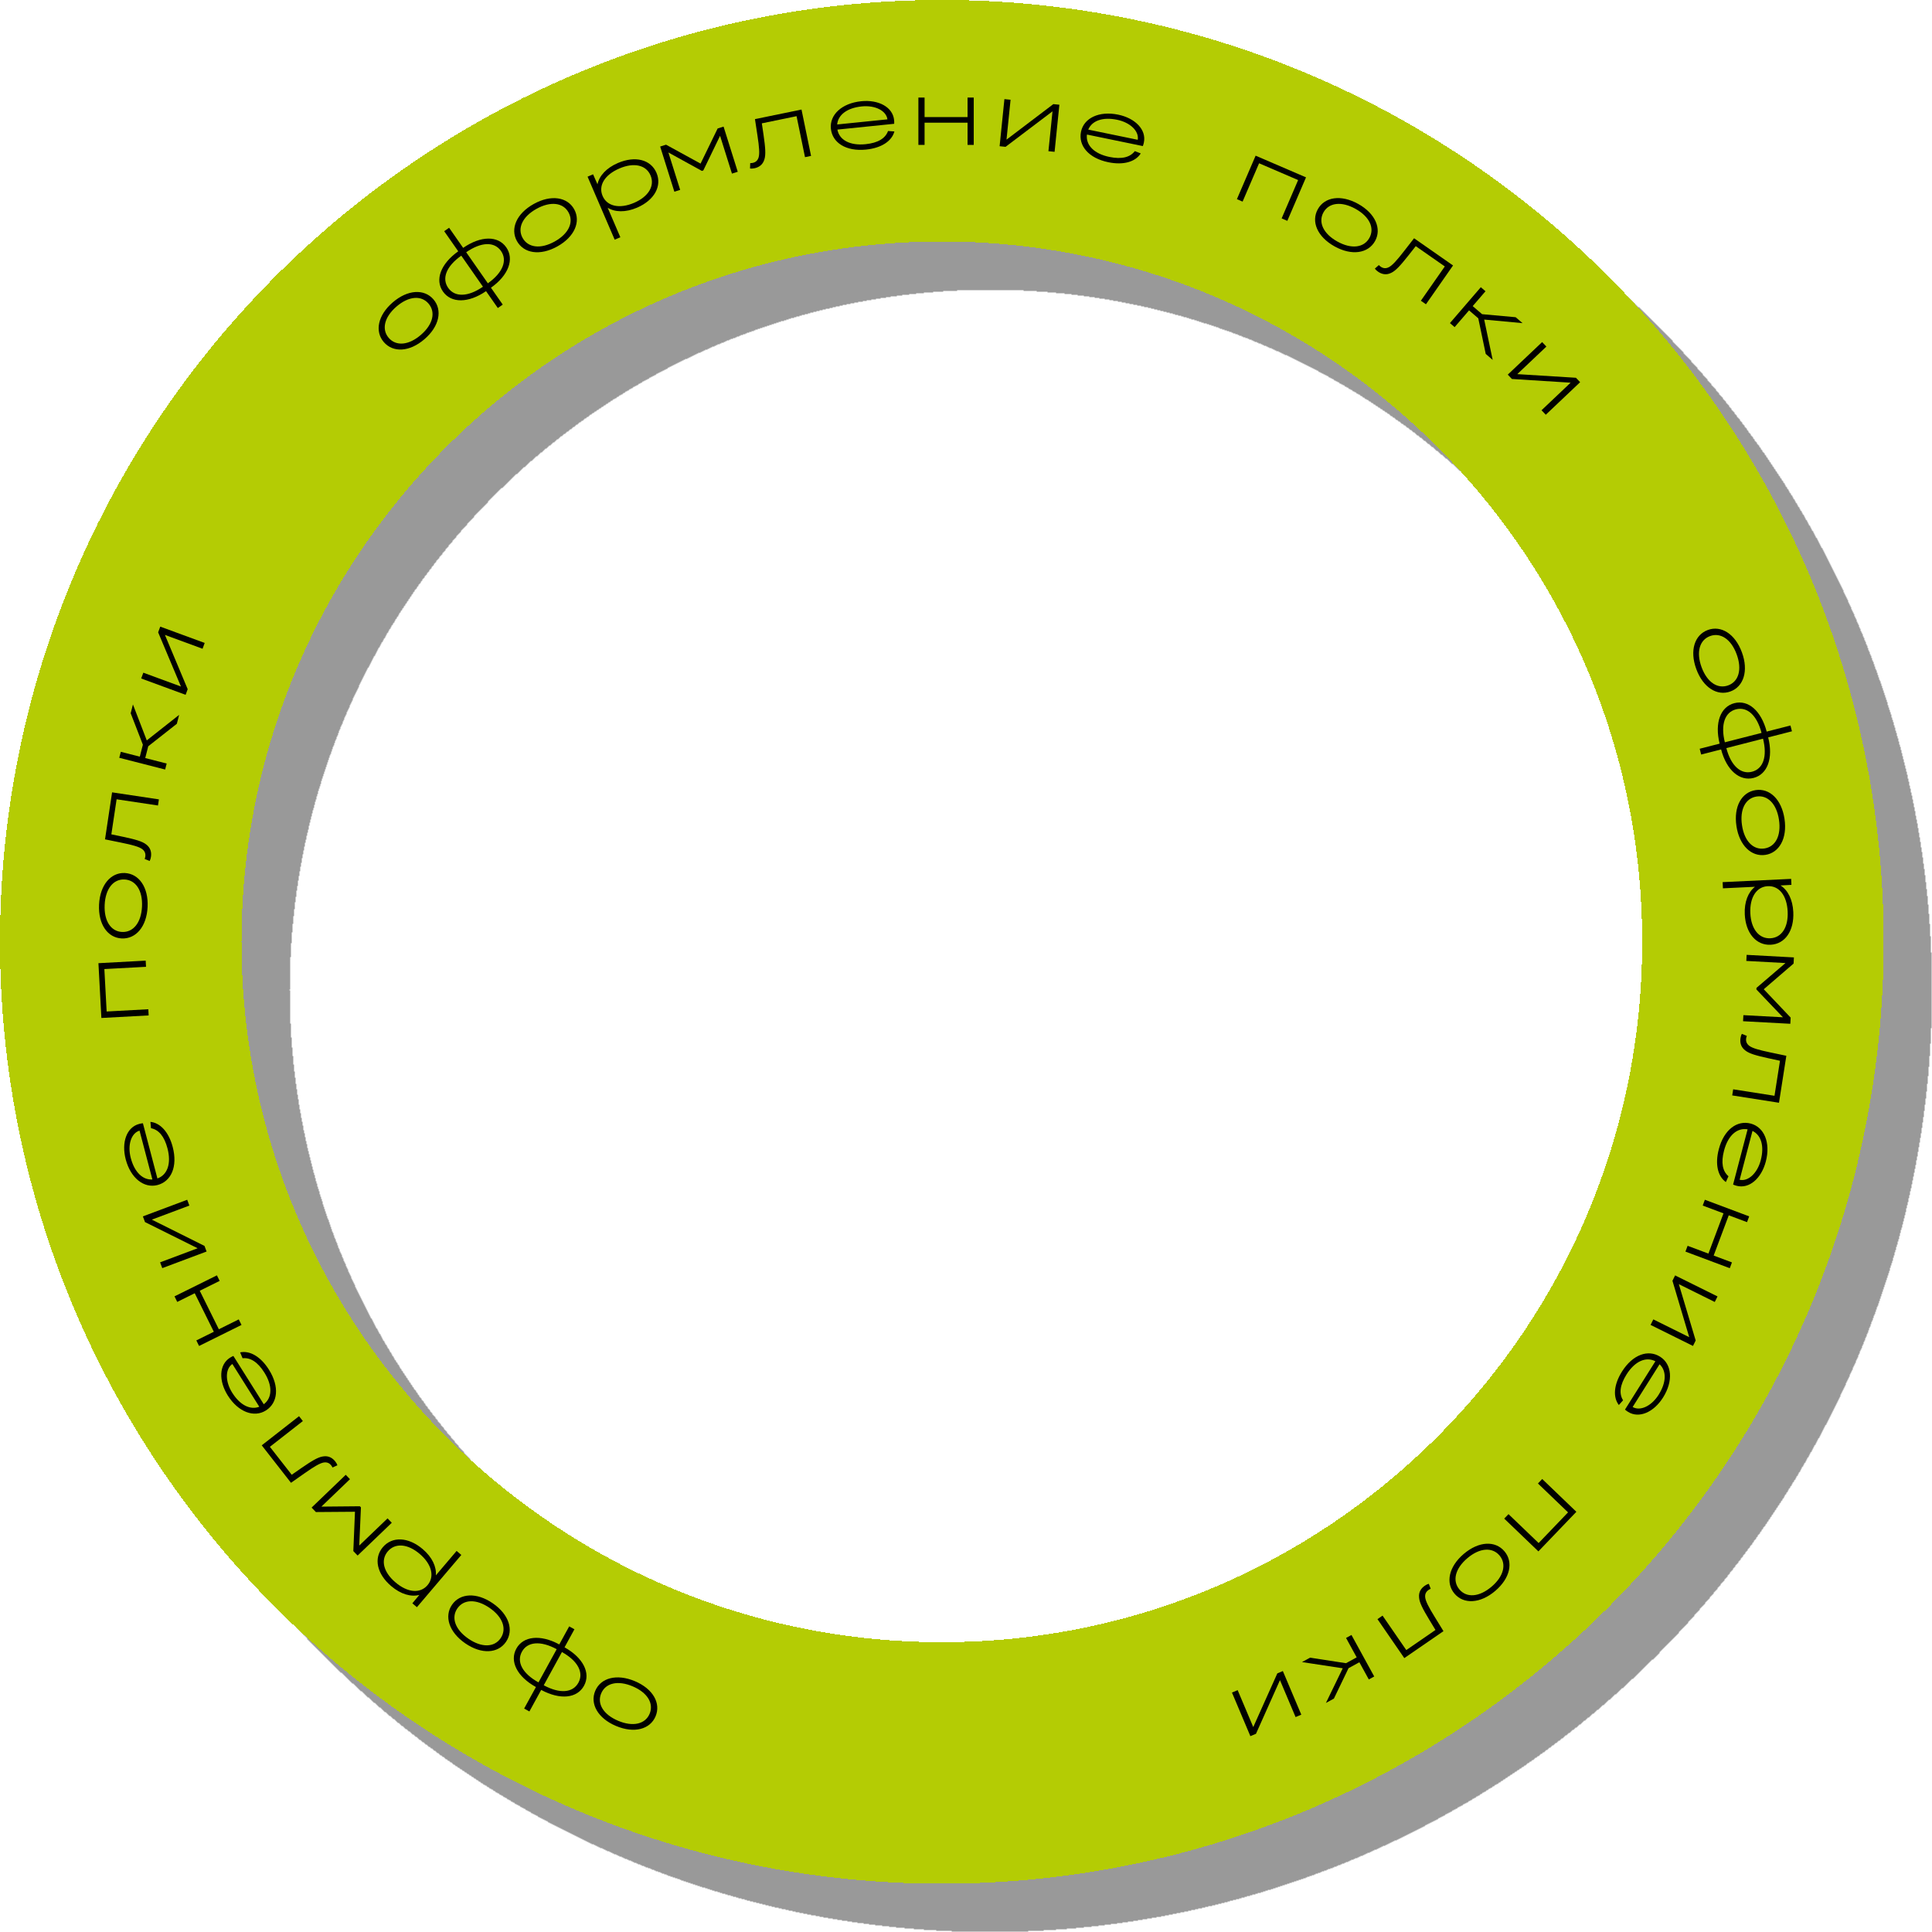
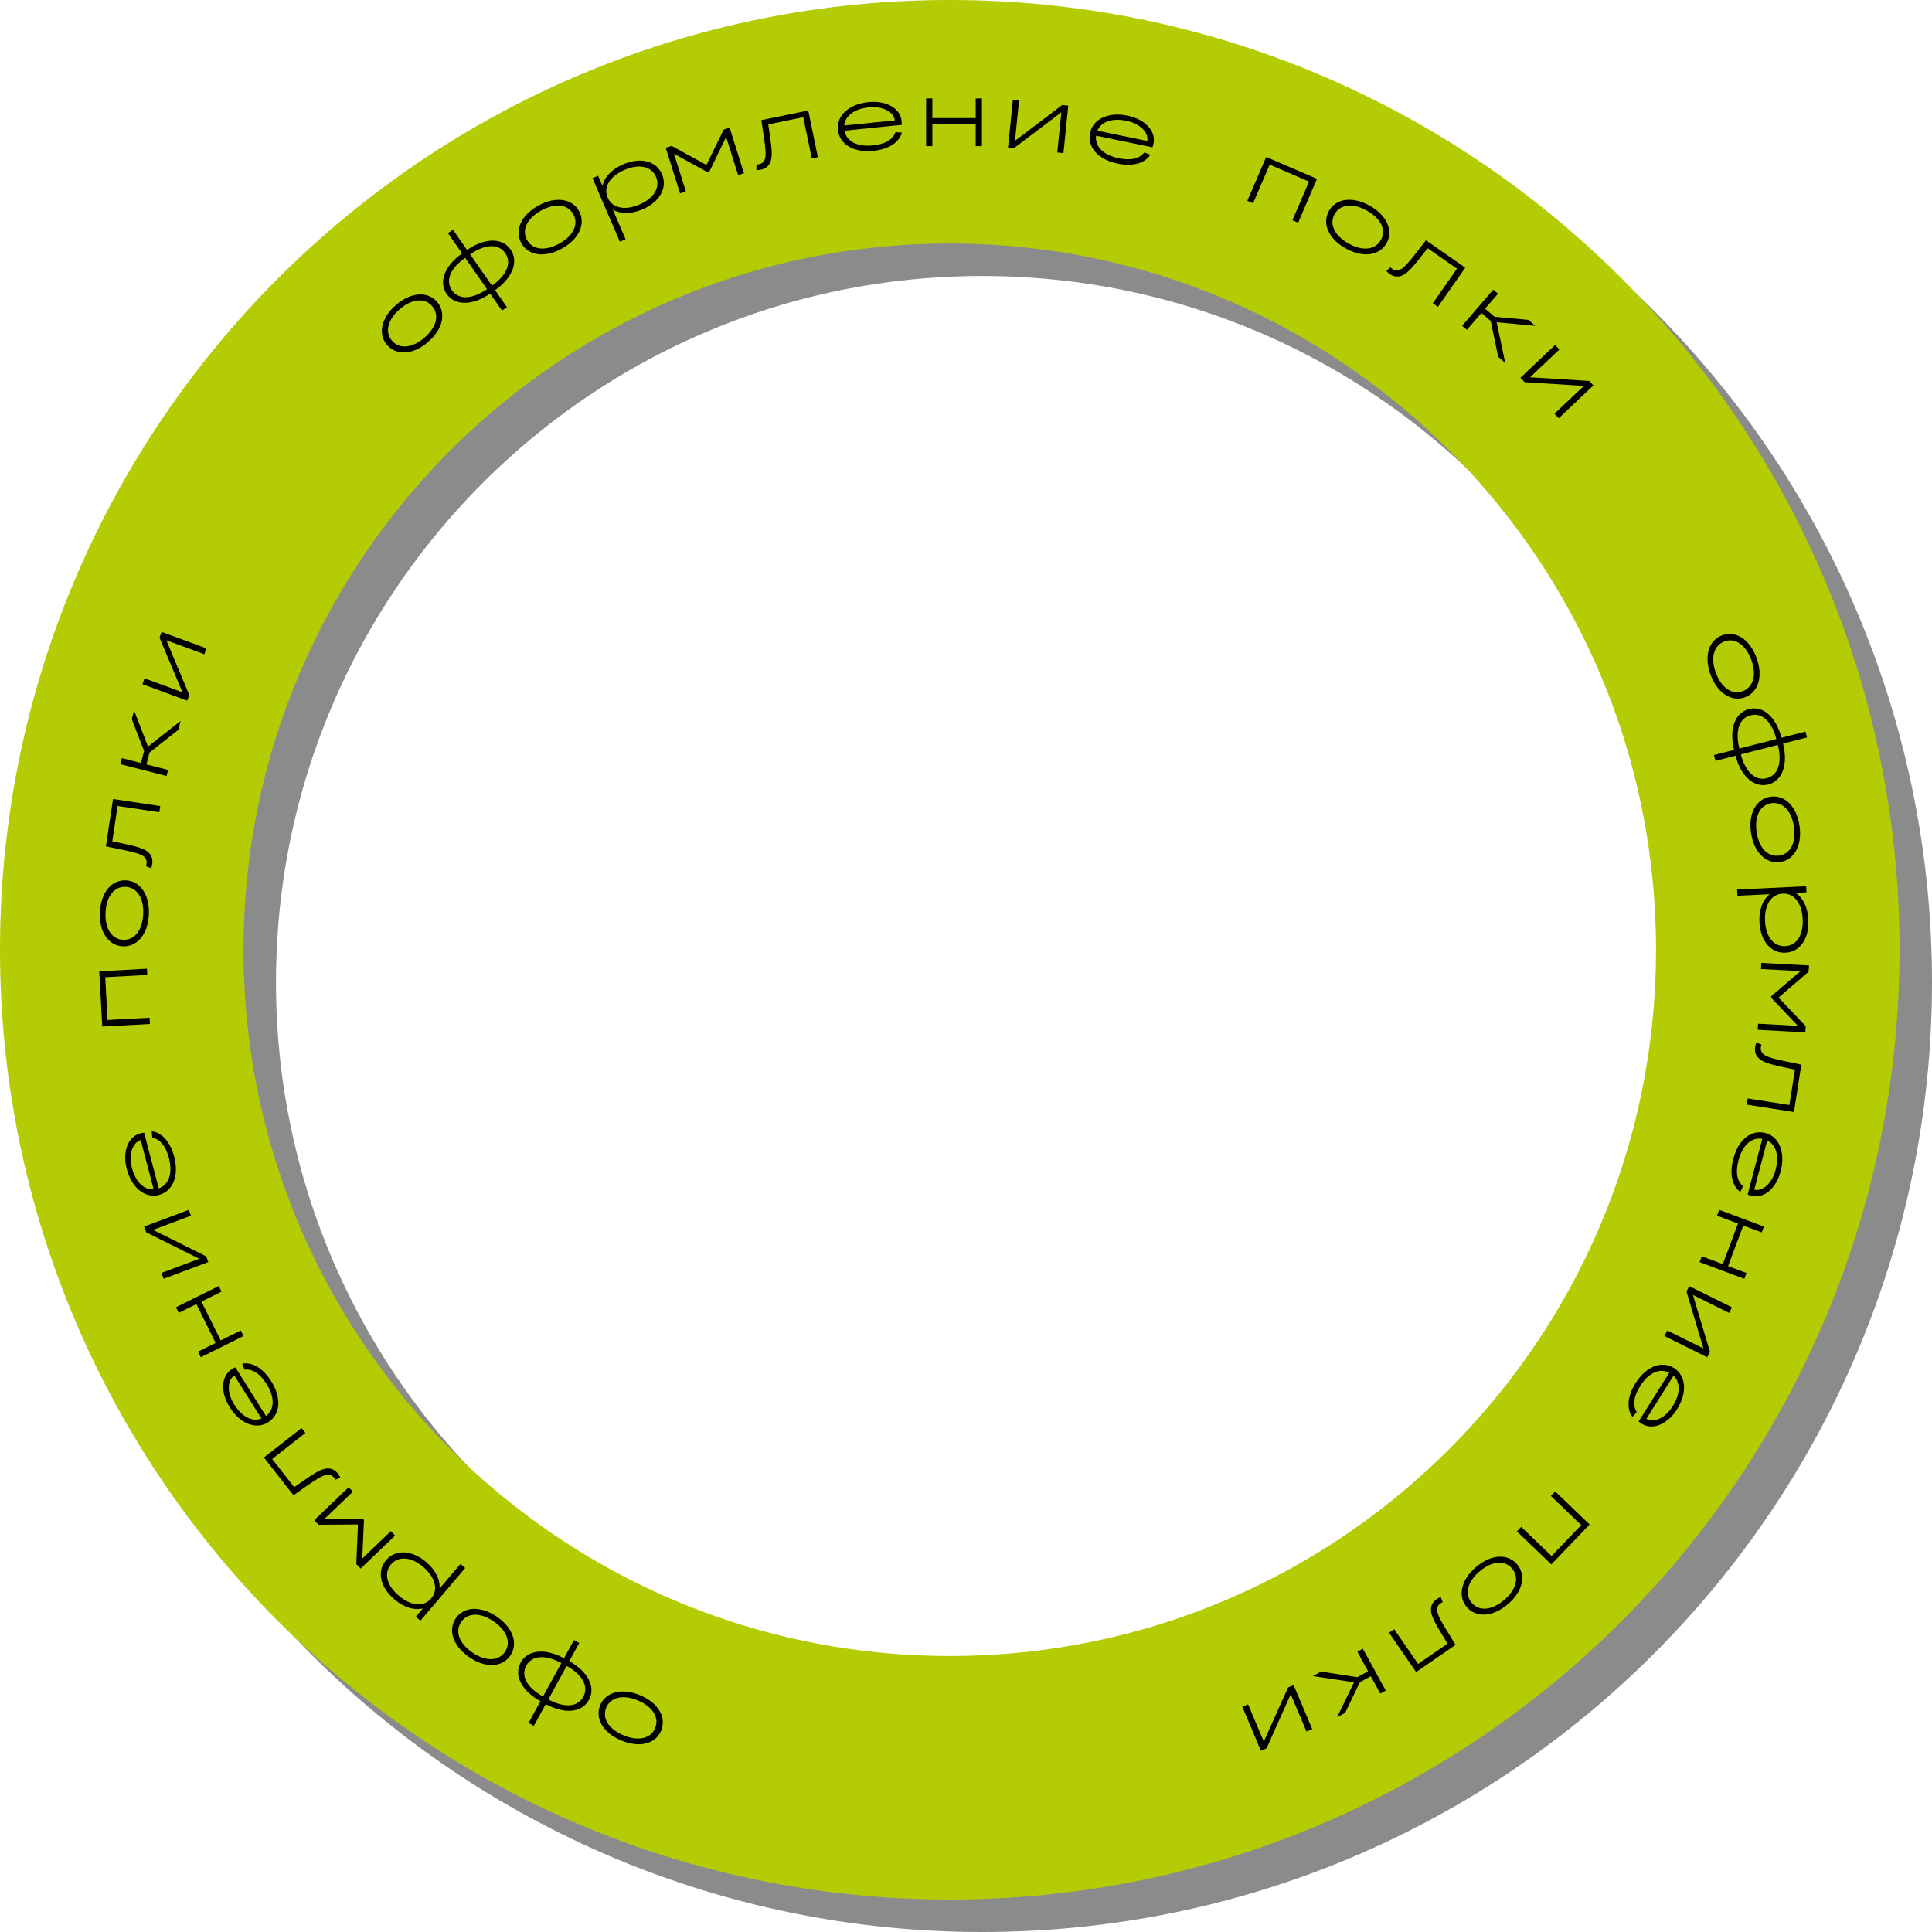
- <svg xmlns="http://www.w3.org/2000/svg" width="120" height="120" viewBox="0 0 120 120" fill="none">
-   <g filter="url(#filter0_d_18_1428)">
-     <circle cx="58.5" cy="58.5" r="51" transform="matrix(-1 0 0 1 117 -0.000244141)" stroke="#B4CC04" stroke-width="15" shape-rendering="crispEdges" />
-   </g>
+ <svg xmlns="http://www.w3.org/2000/svg" width="119" height="119" viewBox="0 0 119 119" fill="none">
+   <circle cx="58.5" cy="58.5" r="51" transform="matrix(-1 0 0 1 119 1.99976)" stroke="#8B8B8B" stroke-width="15" />
+   <circle cx="58.5" cy="58.5" r="51" transform="matrix(-1 0 0 1 117 -0.000244141)" stroke="#B4CC04" stroke-width="15" />
  <path d="M39.433 104.421C40.572 104.902 41.059 105.799 40.718 106.606C40.379 107.407 39.397 107.682 38.258 107.201C37.131 106.725 36.632 105.824 36.971 105.022C37.312 104.215 38.306 103.945 39.433 104.421ZM40.348 106.449C40.619 105.808 40.221 105.132 39.297 104.742C38.369 104.349 37.612 104.538 37.341 105.179C37.072 105.814 37.465 106.488 38.394 106.881C39.317 107.271 40.079 107.085 40.348 106.449Z" fill="black" />
  <path d="M35.679 101.197L35.065 102.318C36.232 102.971 36.701 103.926 36.274 104.705C35.844 105.489 34.793 105.597 33.614 104.964L32.882 106.301L32.555 106.122L33.288 104.785C32.117 104.137 31.64 103.185 32.07 102.401C32.497 101.622 33.562 101.501 34.738 102.139L35.353 101.018L35.679 101.197ZM35.927 104.514C36.267 103.894 35.9 103.166 34.903 102.612L33.773 104.675C34.775 105.217 35.581 105.146 35.927 104.514ZM34.577 102.434C33.569 101.888 32.758 101.97 32.417 102.591C32.071 103.222 32.444 103.94 33.446 104.496L34.577 102.434Z" fill="black" />
  <path d="M30.607 99.583C31.625 100.284 31.922 101.261 31.425 101.982C30.932 102.699 29.914 102.77 28.896 102.069C27.888 101.375 27.581 100.392 28.075 99.675C28.571 98.954 29.599 98.889 30.607 99.583ZM31.094 101.754C31.489 101.181 31.235 100.438 30.41 99.87C29.58 99.299 28.8 99.33 28.406 99.903C28.014 100.472 28.263 101.211 29.093 101.783C29.919 102.351 30.703 102.323 31.094 101.754Z" fill="black" />
  <path d="M28.654 96.58L25.895 99.826L25.612 99.585L26.046 99.064C25.529 99.2 24.893 99.022 24.299 98.516C23.408 97.759 23.197 96.784 23.779 96.098C24.358 95.417 25.362 95.459 26.254 96.217C26.848 96.722 27.118 97.322 27.071 97.849L28.361 96.331L28.654 96.58ZM26.555 98.457C27.009 97.922 26.819 97.154 26.065 96.513C25.32 95.88 24.541 95.824 24.086 96.359C23.627 96.898 23.816 97.649 24.561 98.282C25.315 98.924 26.096 98.996 26.555 98.457Z" fill="black" />
  <path d="M24.334 94.582L22.212 96.618L21.946 96.341L22.048 93.898L19.62 93.916L19.354 93.639L21.475 91.603L21.737 91.876L19.962 93.579L22.352 93.557L22.418 93.626L22.314 95.996L24.072 94.309L24.334 94.582Z" fill="black" />
  <path d="M20.823 90.773C20.886 90.854 20.932 90.932 20.956 91.012L20.653 91.15C20.633 91.105 20.601 91.054 20.575 91.021C20.464 90.879 20.315 90.805 20.105 90.839C19.87 90.879 19.51 91.091 18.925 91.502L18.074 92.099L16.257 89.772L18.574 87.962L18.81 88.265L16.763 89.865L18.119 91.6L18.721 91.182C19.375 90.732 19.753 90.505 20.062 90.462C20.424 90.4 20.668 90.575 20.823 90.773Z" fill="black" />
  <path d="M16.703 85.071C17.374 86.137 17.255 87.141 16.513 87.608C15.782 88.068 14.797 87.709 14.149 86.678C13.573 85.764 13.602 84.761 14.287 84.329C14.343 84.294 14.428 84.248 14.495 84.22L16.383 87.221C16.908 86.827 16.943 86.082 16.419 85.25C16.006 84.594 15.55 84.308 15.067 84.363L14.915 83.998C15.518 83.874 16.192 84.258 16.703 85.071ZM16.105 87.376L14.433 84.72C13.986 85.022 13.976 85.795 14.423 86.505C14.915 87.287 15.551 87.589 16.105 87.376Z" fill="black" />
  <path d="M15 82.294L12.365 83.6L12.195 83.256L13.281 82.718L12.095 80.325L11.009 80.864L10.839 80.519L13.473 79.214L13.643 79.558L12.407 80.171L13.593 82.563L14.829 81.95L15 82.294Z" fill="black" />
  <path d="M12.832 77.734L10.079 78.766L9.944 78.406L12.275 77.532L9.007 75.906L8.874 75.552L11.627 74.52L11.762 74.88L9.43 75.754L12.701 77.386L12.832 77.734Z" fill="black" />
  <path d="M10.727 71.24C11.047 72.459 10.632 73.381 9.785 73.604C8.949 73.823 8.118 73.186 7.808 72.008C7.534 70.963 7.861 70.015 8.645 69.809C8.709 69.792 8.803 69.773 8.876 69.767L9.777 73.196C10.396 72.978 10.652 72.278 10.402 71.326C10.206 70.577 9.856 70.167 9.379 70.075L9.343 69.681C9.955 69.743 10.483 70.312 10.727 71.24ZM9.465 73.26L8.667 70.225C8.15 70.379 7.908 71.113 8.122 71.925C8.357 72.819 8.873 73.297 9.465 73.26Z" fill="black" />
  <path d="M9.233 63.07L6.297 63.228L6.114 59.825L9.049 59.667L9.07 60.05L6.482 60.19L6.624 62.826L9.212 62.686L9.233 63.07Z" fill="black" />
  <path d="M9.168 56.328C9.109 57.563 8.435 58.33 7.56 58.288C6.691 58.247 6.094 57.419 6.153 56.185C6.211 54.962 6.885 54.183 7.754 54.225C8.629 54.266 9.226 55.106 9.168 56.328ZM7.58 57.886C8.275 57.919 8.772 57.312 8.82 56.312C8.868 55.305 8.43 54.659 7.735 54.626C7.046 54.593 6.548 55.194 6.501 56.201C6.453 57.202 6.89 57.854 7.58 57.886Z" fill="black" />
  <path d="M9.376 53.217C9.361 53.318 9.335 53.405 9.294 53.478L8.985 53.352C9.004 53.307 9.019 53.248 9.025 53.207C9.052 53.029 9.003 52.87 8.835 52.741C8.644 52.597 8.242 52.483 7.542 52.341L6.523 52.133L6.962 49.214L9.869 49.651L9.812 50.031L7.243 49.645L6.916 51.822L7.633 51.972C8.41 52.138 8.835 52.256 9.079 52.45C9.373 52.671 9.413 52.968 9.376 53.217Z" fill="black" />
  <path d="M10.984 44.955L9.208 46.352L9.021 47.084L10.352 47.425L10.257 47.797L7.408 47.068L7.504 46.696L8.684 46.998L8.874 46.254L8.117 44.301L8.257 43.755L9.116 45.987L11.126 44.403L10.984 44.955Z" fill="black" />
  <path d="M11.529 43.156L8.77 42.142L8.902 41.782L11.239 42.641L9.823 39.276L9.954 38.921L12.713 39.935L12.581 40.295L10.244 39.436L11.658 42.807L11.529 43.156Z" fill="black" />
  <path d="M26.366 21.066C25.43 21.873 24.41 21.911 23.838 21.247C23.271 20.588 23.46 19.585 24.397 18.779C25.325 17.98 26.353 17.934 26.921 18.593C27.493 19.257 27.294 20.268 26.366 21.066ZM24.143 20.985C24.597 21.513 25.38 21.456 26.139 20.802C26.903 20.145 27.07 19.383 26.616 18.856C26.166 18.333 25.388 18.385 24.624 19.043C23.865 19.697 23.693 20.462 24.143 20.985Z" fill="black" />
  <path d="M30.921 19.132L30.189 18.084C29.085 18.84 28.022 18.836 27.513 18.108C27.002 17.375 27.372 16.385 28.462 15.609L27.59 14.36L27.895 14.147L28.767 15.396C29.868 14.636 30.933 14.631 31.445 15.364C31.953 16.093 31.588 17.101 30.494 17.871L31.226 18.919L30.921 19.132ZM27.838 17.881C28.243 18.462 29.059 18.456 29.997 17.809L28.651 15.88C27.72 16.537 27.426 17.291 27.838 17.881ZM30.302 17.596C31.238 16.935 31.525 16.172 31.12 15.591C30.708 15.001 29.899 15.016 28.956 15.667L30.302 17.596Z" fill="black" />
  <path d="M34.62 15.305C33.54 15.906 32.533 15.739 32.107 14.973C31.684 14.213 32.072 13.269 33.153 12.668C34.222 12.073 35.239 12.235 35.662 12.995C36.088 13.761 35.69 14.71 34.62 15.305ZM32.459 14.777C32.797 15.386 33.575 15.488 34.451 15.001C35.332 14.511 35.649 13.799 35.311 13.191C34.975 12.588 34.203 12.482 33.322 12.972C32.446 13.459 32.123 14.175 32.459 14.777Z" fill="black" />
  <path d="M38.179 14.887L36.495 10.974L36.837 10.827L37.111 11.447C37.219 10.924 37.661 10.433 38.377 10.125C39.452 9.663 40.419 9.907 40.775 10.733C41.128 11.555 40.645 12.435 39.57 12.898C38.853 13.206 38.196 13.181 37.744 12.905L38.531 14.736L38.179 14.887ZM37.429 12.172C37.706 12.817 38.479 12.988 39.388 12.597C40.286 12.21 40.683 11.537 40.405 10.892C40.126 10.242 39.369 10.078 38.471 10.464C37.561 10.855 37.149 11.522 37.429 12.172Z" fill="black" />
  <path d="M41.886 11.907L41.004 9.102L41.37 8.987L43.513 10.162L44.575 7.979L44.942 7.864L45.823 10.669L45.463 10.782L44.725 8.435L43.684 10.586L43.593 10.615L41.515 9.47L42.246 11.793L41.886 11.907Z" fill="black" />
  <path d="M46.859 10.451C46.759 10.471 46.668 10.478 46.586 10.464L46.597 10.131C46.646 10.133 46.706 10.127 46.747 10.118C46.924 10.082 47.056 9.981 47.118 9.779C47.188 9.55 47.157 9.134 47.048 8.427L46.892 7.399L49.783 6.804L50.376 9.684L50 9.761L49.476 7.216L47.319 7.661L47.426 8.386C47.539 9.171 47.574 9.611 47.476 9.907C47.371 10.26 47.105 10.4 46.859 10.451Z" fill="black" />
  <path d="M53.797 9.29C52.544 9.418 51.697 8.865 51.608 7.993C51.521 7.134 52.28 6.411 53.491 6.288C54.566 6.178 55.452 6.649 55.534 7.455C55.541 7.52 55.545 7.617 55.54 7.689L52.012 8.049C52.132 8.694 52.784 9.056 53.763 8.956C54.533 8.878 54.993 8.595 55.157 8.138L55.552 8.165C55.396 8.76 54.752 9.193 53.797 9.29ZM51.998 7.731L55.12 7.413C55.047 6.877 54.36 6.525 53.524 6.61C52.605 6.704 52.052 7.14 51.998 7.731Z" fill="black" />
  <path d="M57.043 9V6.06H57.427V7.272L60.097 7.272V6.06H60.481V9H60.097V7.62L57.427 7.62V9H57.043Z" fill="black" />
  <path d="M62.088 9.082L62.386 6.157L62.768 6.196L62.516 8.673L65.424 6.467L65.8 6.505L65.502 9.43L65.12 9.391L65.373 6.914L62.458 9.12L62.088 9.082Z" fill="black" />
  <path d="M68.842 10.077C67.608 9.823 66.966 9.042 67.143 8.184C67.317 7.337 68.258 6.875 69.451 7.121C70.508 7.339 71.213 8.054 71.049 8.847C71.036 8.912 71.011 9.005 70.984 9.073L67.511 8.357C67.432 9.009 67.946 9.55 68.91 9.748C69.668 9.904 70.191 9.773 70.485 9.386L70.854 9.53C70.526 10.05 69.782 10.271 68.842 10.077ZM67.593 8.05L70.667 8.683C70.758 8.15 70.208 7.608 69.385 7.439C68.48 7.252 67.822 7.503 67.593 8.05Z" fill="black" />
  <path d="M76.827 12.37L77.989 9.669L81.119 11.016L79.958 13.717L79.605 13.565L80.629 11.184L78.204 10.141L77.18 12.522L76.827 12.37Z" fill="black" />
  <path d="M82.894 15.305C81.814 14.704 81.426 13.76 81.852 12.995C82.275 12.234 83.282 12.066 84.362 12.667C85.431 13.262 85.83 14.212 85.407 14.972C84.981 15.738 83.964 15.9 82.894 15.305ZM82.203 13.19C81.865 13.798 82.188 14.513 83.064 15.001C83.945 15.491 84.717 15.385 85.056 14.777C85.391 14.174 85.073 13.461 84.193 12.972C83.317 12.484 82.539 12.587 82.203 13.19Z" fill="black" />
  <path d="M85.592 16.873C85.508 16.815 85.441 16.753 85.394 16.684L85.644 16.463C85.676 16.5 85.722 16.54 85.757 16.564C85.904 16.667 86.068 16.694 86.258 16.599C86.472 16.492 86.753 16.184 87.191 15.619L87.83 14.799L90.251 16.488L88.568 18.899L88.253 18.679L89.74 16.549L87.934 15.289L87.481 15.865C86.988 16.487 86.693 16.815 86.411 16.947C86.083 17.113 85.799 17.017 85.592 16.873Z" fill="black" />
  <path d="M92.281 21.982L91.818 19.77L91.246 19.277L90.349 20.318L90.058 20.067L91.976 17.839L92.267 18.09L91.472 19.013L92.055 19.514L94.141 19.703L94.568 20.071L92.186 19.849L92.713 22.354L92.281 21.982Z" fill="black" />
  <path d="M93.65 23.269L95.785 21.247L96.049 21.526L94.241 23.238L97.885 23.464L98.145 23.738L96.011 25.76L95.747 25.482L97.554 23.769L93.906 23.539L93.65 23.269Z" fill="black" />
  <path d="M105.361 41.56C104.934 40.4 105.256 39.431 106.078 39.129C106.895 38.829 107.767 39.359 108.193 40.519C108.616 41.668 108.298 42.647 107.482 42.947C106.659 43.25 105.783 42.709 105.361 41.56ZM106.217 39.507C105.564 39.747 105.342 40.499 105.687 41.44C106.035 42.386 106.69 42.81 107.343 42.57C107.991 42.332 108.215 41.585 107.867 40.639C107.521 39.698 106.864 39.269 106.217 39.507Z" fill="black" />
  <path d="M105.571 46.506L106.809 46.189C106.488 44.89 106.865 43.895 107.726 43.675C108.592 43.453 109.389 44.147 109.732 45.44L111.209 45.062L111.301 45.422L109.825 45.8C110.151 47.098 109.781 48.097 108.915 48.319C108.055 48.539 107.239 47.844 106.901 46.549L105.663 46.866L105.571 46.506ZM107.824 44.058C107.138 44.234 106.857 45 107.134 46.105L109.413 45.522C109.124 44.419 108.521 43.88 107.824 44.058ZM107.226 46.466C107.517 47.575 108.131 48.111 108.817 47.935C109.514 47.757 109.783 46.994 109.505 45.882L107.226 46.466Z" fill="black" />
  <path d="M107.854 51.311C107.671 50.089 108.181 49.205 109.047 49.075C109.908 48.946 110.655 49.64 110.839 50.863C111.021 52.073 110.512 52.969 109.652 53.098C108.786 53.228 108.036 52.522 107.854 51.311ZM109.107 49.473C108.419 49.576 108.05 50.269 108.199 51.26C108.348 52.256 108.904 52.804 109.592 52.7C110.274 52.598 110.645 51.911 110.495 50.914C110.346 49.924 109.789 49.37 109.107 49.473Z" fill="black" />
  <path d="M106.996 54.791L111.251 54.589L111.269 54.96L110.592 54.998C111.044 55.283 111.348 55.869 111.385 56.648C111.441 57.817 110.873 58.637 109.974 58.68C109.081 58.722 108.426 57.961 108.371 56.792C108.334 56.013 108.587 55.406 109.004 55.08L107.014 55.175L106.996 54.791ZM109.801 55.042C109.1 55.075 108.669 55.739 108.716 56.727C108.763 57.704 109.254 58.312 109.955 58.278C110.662 58.245 111.082 57.594 111.035 56.617C110.988 55.628 110.508 55.008 109.801 55.042Z" fill="black" />
  <path d="M108.487 59.308L111.423 59.467L111.402 59.85L109.55 61.444L111.221 63.205L111.2 63.589L108.265 63.43L108.285 63.053L110.741 63.185L109.092 61.456L109.097 61.36L110.899 59.817L108.467 59.685L108.487 59.308Z" fill="black" />
  <path d="M108.107 64.475C108.123 64.374 108.149 64.287 108.191 64.215L108.499 64.342C108.479 64.388 108.464 64.446 108.458 64.488C108.43 64.665 108.478 64.825 108.646 64.954C108.835 65.1 109.236 65.217 109.936 65.363L110.953 65.577L110.496 68.494L107.591 68.038L107.651 67.659L110.217 68.061L110.558 65.886L109.842 65.731C109.067 65.561 108.642 65.44 108.4 65.244C108.107 65.022 108.068 64.724 108.107 64.475Z" fill="black" />
  <path d="M106.758 71.381C107.078 70.162 107.893 69.564 108.74 69.787C109.576 70.006 109.986 70.97 109.677 72.148C109.402 73.193 108.65 73.858 107.867 73.652C107.803 73.635 107.712 73.605 107.645 73.575L108.547 70.145C107.9 70.031 107.333 70.515 107.083 71.466C106.886 72.215 106.989 72.745 107.359 73.059L107.196 73.419C106.694 73.064 106.514 72.309 106.758 71.381ZM108.85 70.243L108.052 73.278C108.579 73.398 109.15 72.878 109.363 72.066C109.598 71.172 109.384 70.502 108.85 70.243Z" fill="black" />
  <path d="M105.892 74.519L108.645 75.551L108.511 75.91L107.376 75.485L106.439 77.985L107.574 78.411L107.439 78.77L104.686 77.739L104.821 77.379L106.113 77.863L107.05 75.363L105.758 74.879L105.892 74.519Z" fill="black" />
  <path d="M104.044 79.218L106.678 80.524L106.507 80.868L104.276 79.762L105.322 83.26L105.154 83.599L102.52 82.293L102.69 81.949L104.921 83.055L103.879 79.552L104.044 79.218Z" fill="black" />
  <path d="M100.742 85.193C101.413 84.127 102.37 83.8 103.111 84.267C103.843 84.727 103.945 85.77 103.296 86.801C102.721 87.715 101.805 88.124 101.119 87.692C101.063 87.657 100.985 87.601 100.931 87.552L102.819 84.551C102.237 84.248 101.55 84.54 101.026 85.372C100.614 86.027 100.553 86.563 100.812 86.974L100.549 87.269C100.176 86.78 100.231 86.006 100.742 85.193ZM103.079 84.736L101.407 87.391C101.874 87.664 102.575 87.339 103.022 86.628C103.514 85.846 103.511 85.142 103.079 84.736Z" fill="black" />
  <path d="M95.79 91.864L97.911 93.9L95.552 96.359L93.43 94.323L93.696 94.046L95.567 95.841L97.394 93.936L95.524 92.141L95.79 91.864Z" fill="black" />
  <path d="M90.914 96.518C91.856 95.717 92.876 95.685 93.443 96.353C94.007 97.016 93.81 98.017 92.869 98.817C91.936 99.61 90.907 99.65 90.344 98.987C89.776 98.32 89.981 97.311 90.914 96.518ZM93.137 96.613C92.686 96.083 91.903 96.134 91.139 96.783C90.371 97.436 90.199 98.197 90.65 98.727C91.097 99.252 91.875 99.205 92.643 98.552C93.407 97.903 93.584 97.139 93.137 96.613Z" fill="black" />
  <path d="M88.499 98.491C88.582 98.433 88.663 98.392 88.745 98.372L88.864 98.683C88.818 98.701 88.765 98.73 88.73 98.754C88.582 98.856 88.499 99 88.521 99.211C88.546 99.449 88.736 99.82 89.112 100.429L89.656 101.314L87.224 102.988L85.557 100.567L85.873 100.349L87.347 102.489L89.16 101.24L88.78 100.613C88.37 99.934 88.166 99.543 88.142 99.232C88.101 98.866 88.291 98.634 88.499 98.491Z" fill="black" />
  <path d="M81.369 102.961L83.603 103.304L84.266 102.941L83.606 101.736L83.942 101.551L85.355 104.129L85.019 104.314L84.433 103.246L83.76 103.615L82.851 105.502L82.356 105.773L83.4 103.62L80.87 103.235L81.369 102.961Z" fill="black" />
  <path d="M79.68 103.792L80.825 106.5L80.471 106.65L79.501 104.356L78.011 107.689L77.663 107.836L76.519 105.128L76.873 104.978L77.842 107.272L79.337 103.937L79.68 103.792Z" fill="black" />
-   <defs>
-     <filter id="filter0_d_18_1428" x="0" y="-0" width="120" height="120" filterUnits="userSpaceOnUse" color-interpolation-filters="sRGB">
-       <feFlood flood-opacity="0" result="BackgroundImageFix" />
-       <feColorMatrix in="SourceAlpha" type="matrix" values="0 0 0 0 0 0 0 0 0 0 0 0 0 0 0 0 0 0 127 0" result="hardAlpha" />
-       <feOffset dx="3" dy="3" />
-       <feComposite in2="hardAlpha" operator="out" />
-       <feColorMatrix type="matrix" values="0 0 0 0 0 0 0 0 0 0 0 0 0 0 0 0 0 0 0.4 0" />
-       <feBlend mode="normal" in2="BackgroundImageFix" result="effect1_dropShadow_18_1428" />
-       <feBlend mode="normal" in="SourceGraphic" in2="effect1_dropShadow_18_1428" result="shape" />
-     </filter>
-   </defs>
</svg>
